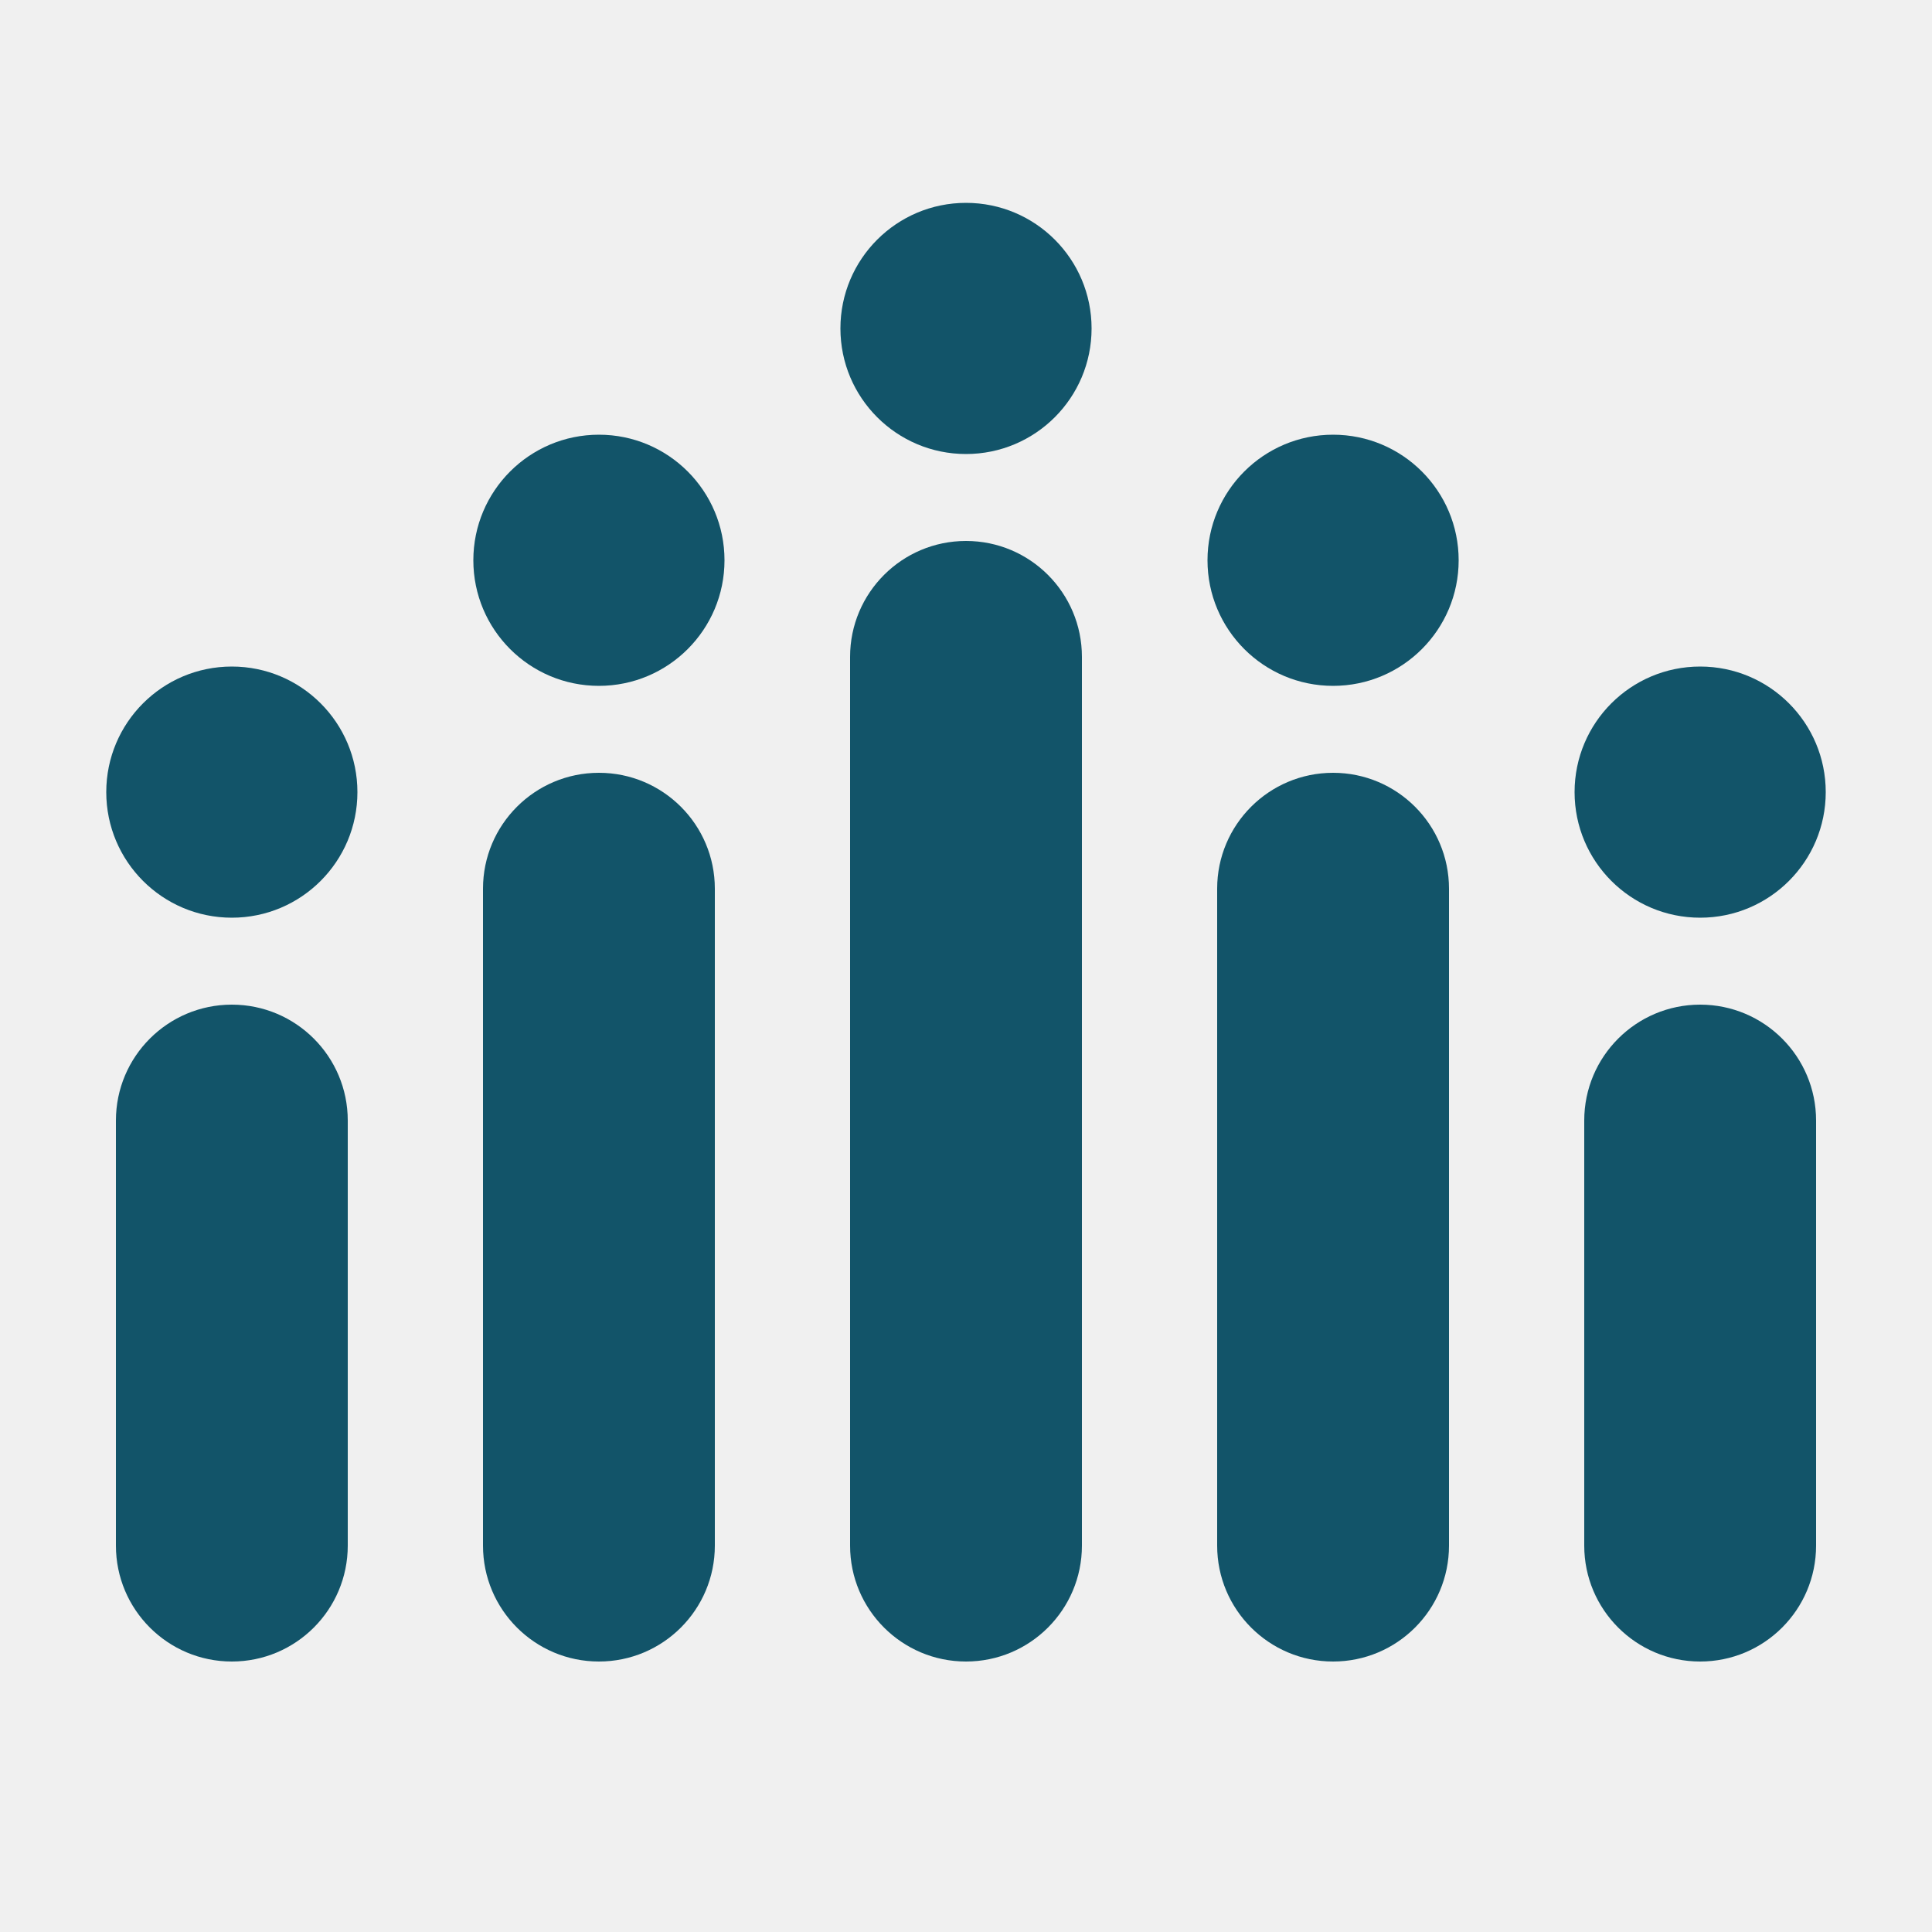
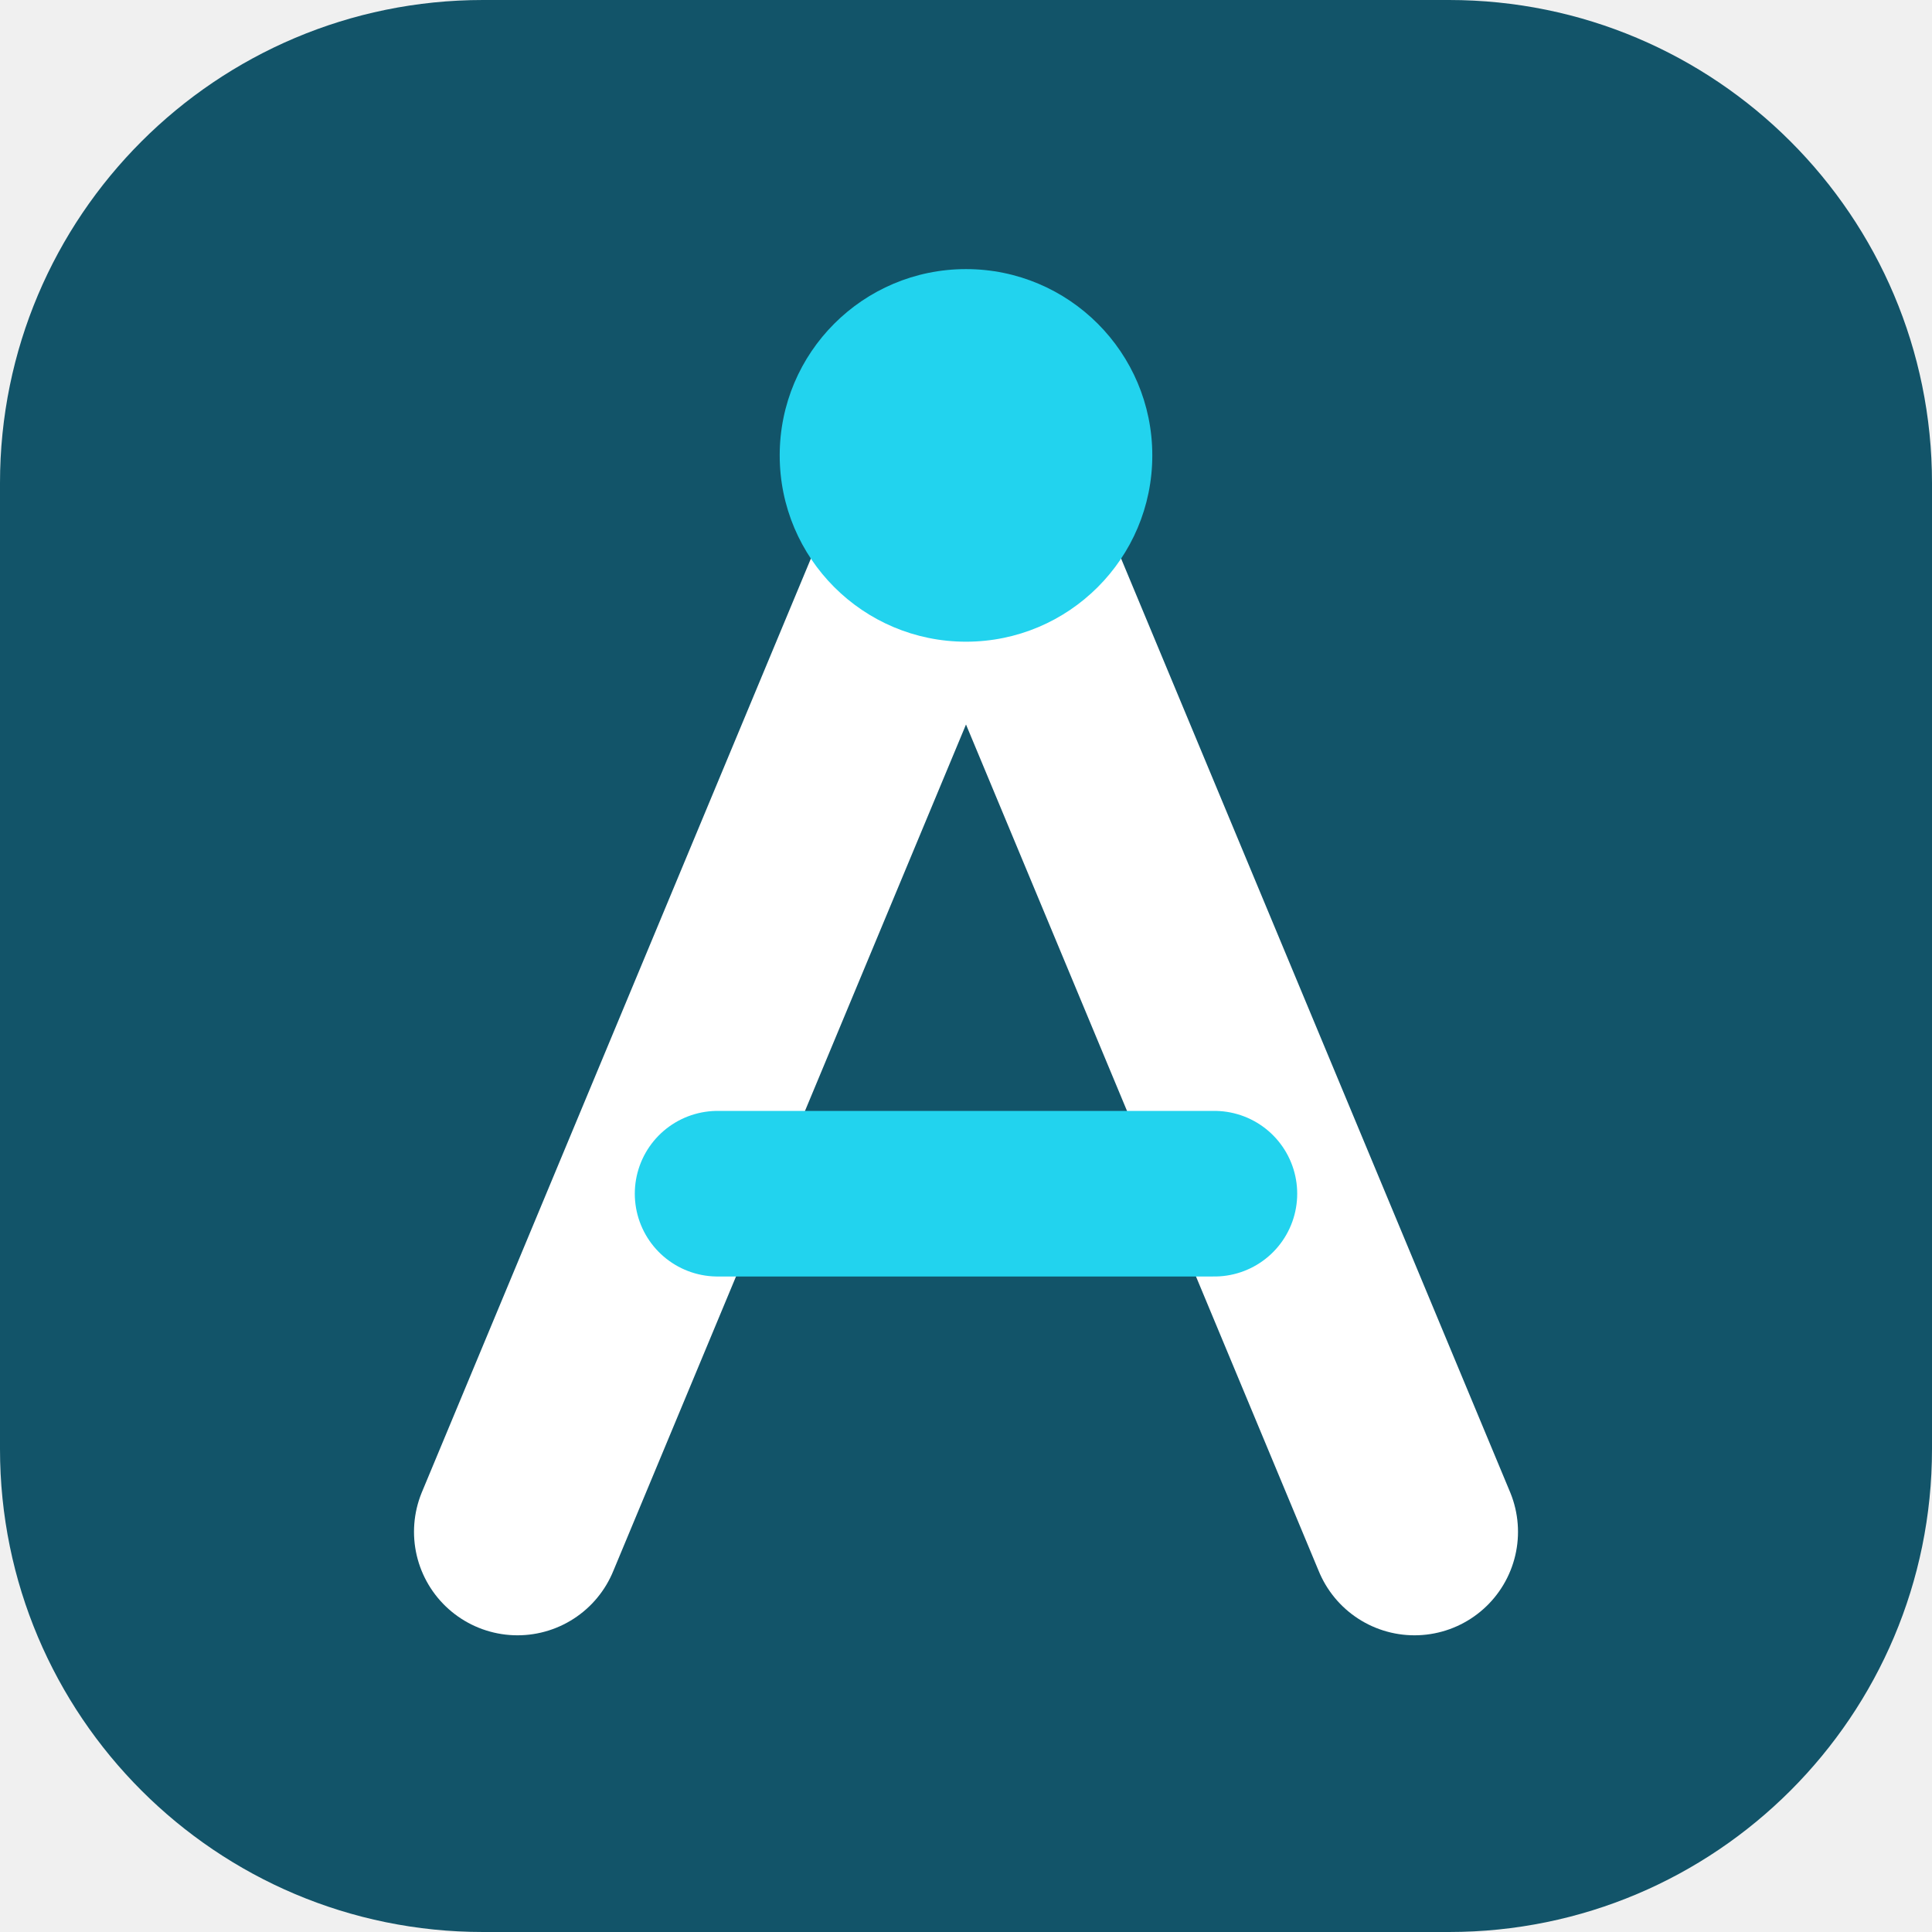
- <svg xmlns="http://www.w3.org/2000/svg" viewBox="0 0 200 200" width="32" height="32" role="img" aria-label="ASC Hub">
-   <style>
-     .asc{fill:#125469}
-     @media (prefers-color-scheme:dark){.asc{fill:#22d3ee}}
-   </style>
-   <g class="asc">
-     <circle cx="24" cy="82" r="13" />
-     <rect x="12" y="104" width="24" height="68" rx="12" />
-     <circle cx="62" cy="58" r="13" />
-     <rect x="50" y="80" width="24" height="92" rx="12" />
-     <circle cx="100" cy="34" r="13" />
-     <rect x="88" y="56" width="24" height="116" rx="12" />
-     <circle cx="138" cy="58" r="13" />
-     <rect x="126" y="80" width="24" height="92" rx="12" />
-     <circle cx="176" cy="82" r="13" />
-     <rect x="164" y="104" width="24" height="68" rx="12" />
-   </g>
+ <svg xmlns="http://www.w3.org/2000/svg" viewBox="0 0 28 28" width="28" height="28" role="img" aria-label="ASC">
+   <rect width="28" height="28" rx="7" fill="#125469" />
+   <path d="M7.5 22.2 14 6.6l6.5 15.6" fill="none" stroke="#ffffff" stroke-width="3" stroke-linecap="round" stroke-linejoin="round" />
+   <path d="M10.4 17.3h7.2" fill="none" stroke="#22d3ee" stroke-width="2.4" stroke-linecap="round" />
+   <circle cx="14" cy="6.6" r="2.7" fill="#22d3ee" />
</svg>
